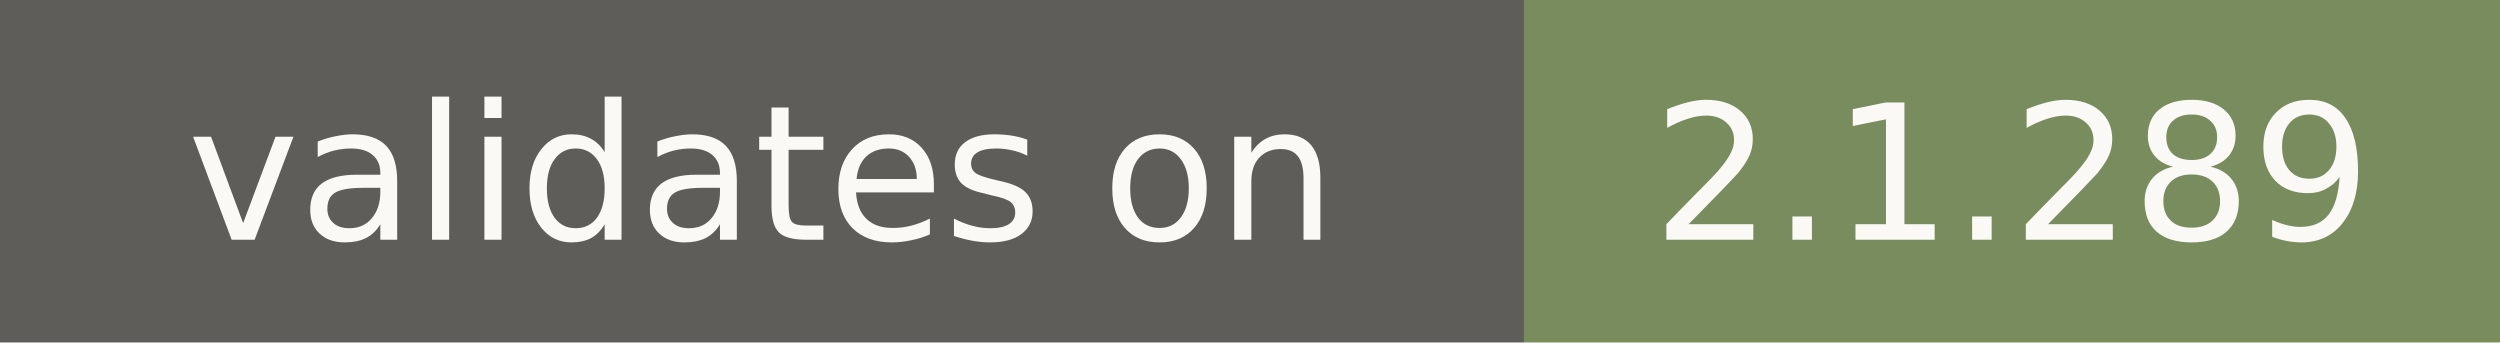
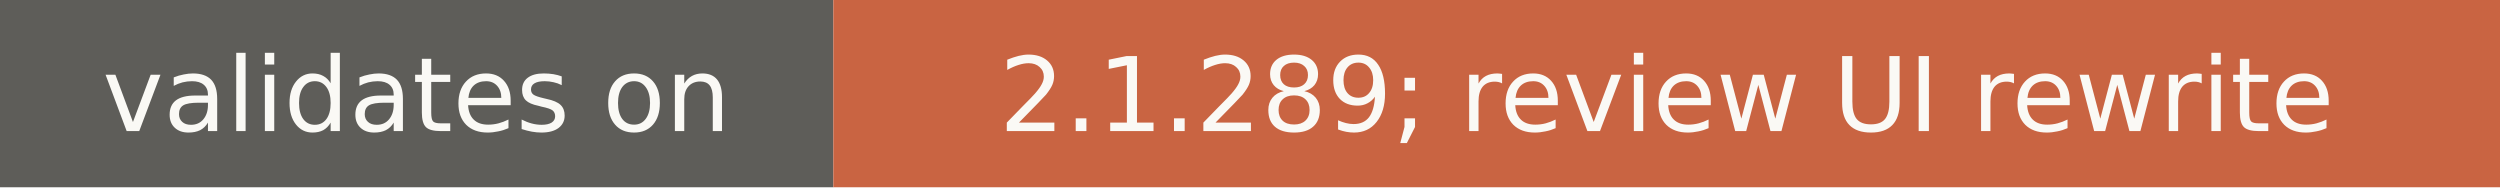
- <svg xmlns="http://www.w3.org/2000/svg" width="146" height="20" role="img" aria-label="validates on: 2.1.289">
+ <svg xmlns="http://www.w3.org/2000/svg" width="267" height="20" role="img" aria-label="validates on: 2.1.289; review UI rewrite">
  <rect width="89" height="20" fill="#5e5d59" />
-   <rect x="89" width="57" height="20" fill="#788c5d" />
+   <rect x="89" width="178" height="20" fill="#c96442" />
  <g fill="#faf9f5" font-family="Verdana,DejaVu Sans,sans-serif" font-size="11" text-anchor="middle">
    <text x="44.5" y="14">validates on</text>
-     <text x="117.5" y="14">2.1.289</text>
+     <text x="178" y="14">2.1.289; review UI rewrite</text>
  </g>
</svg>
